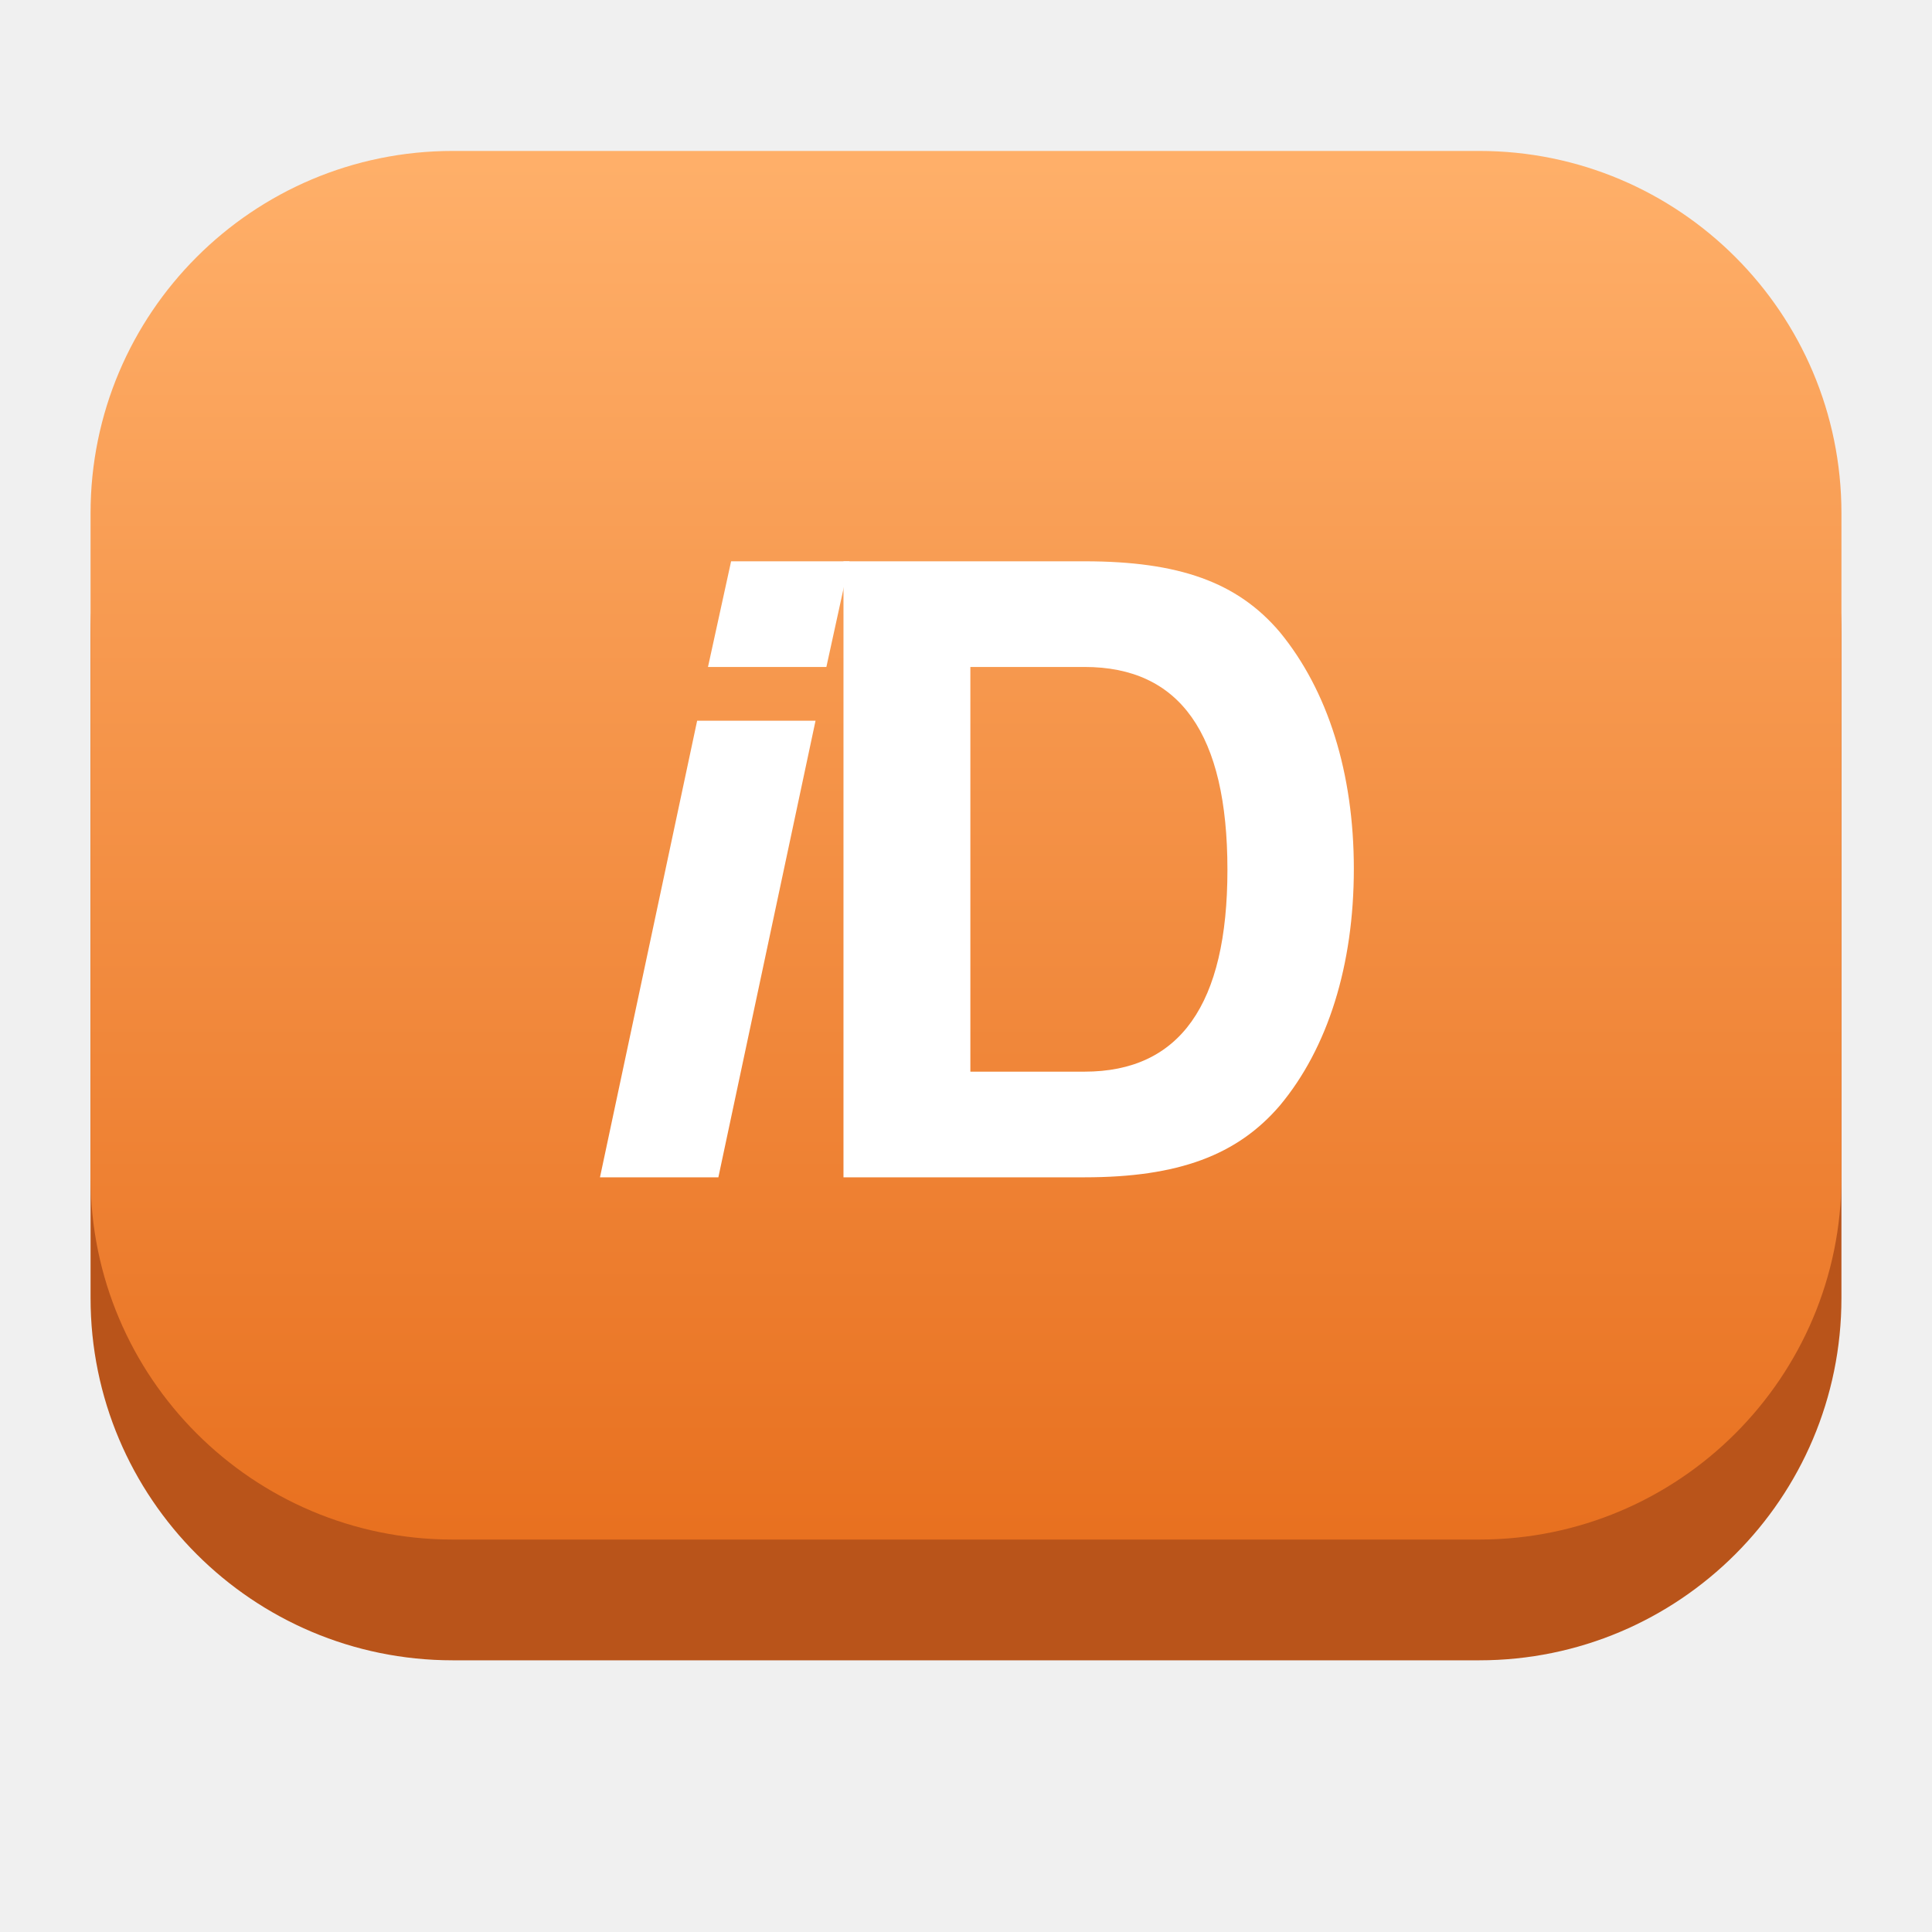
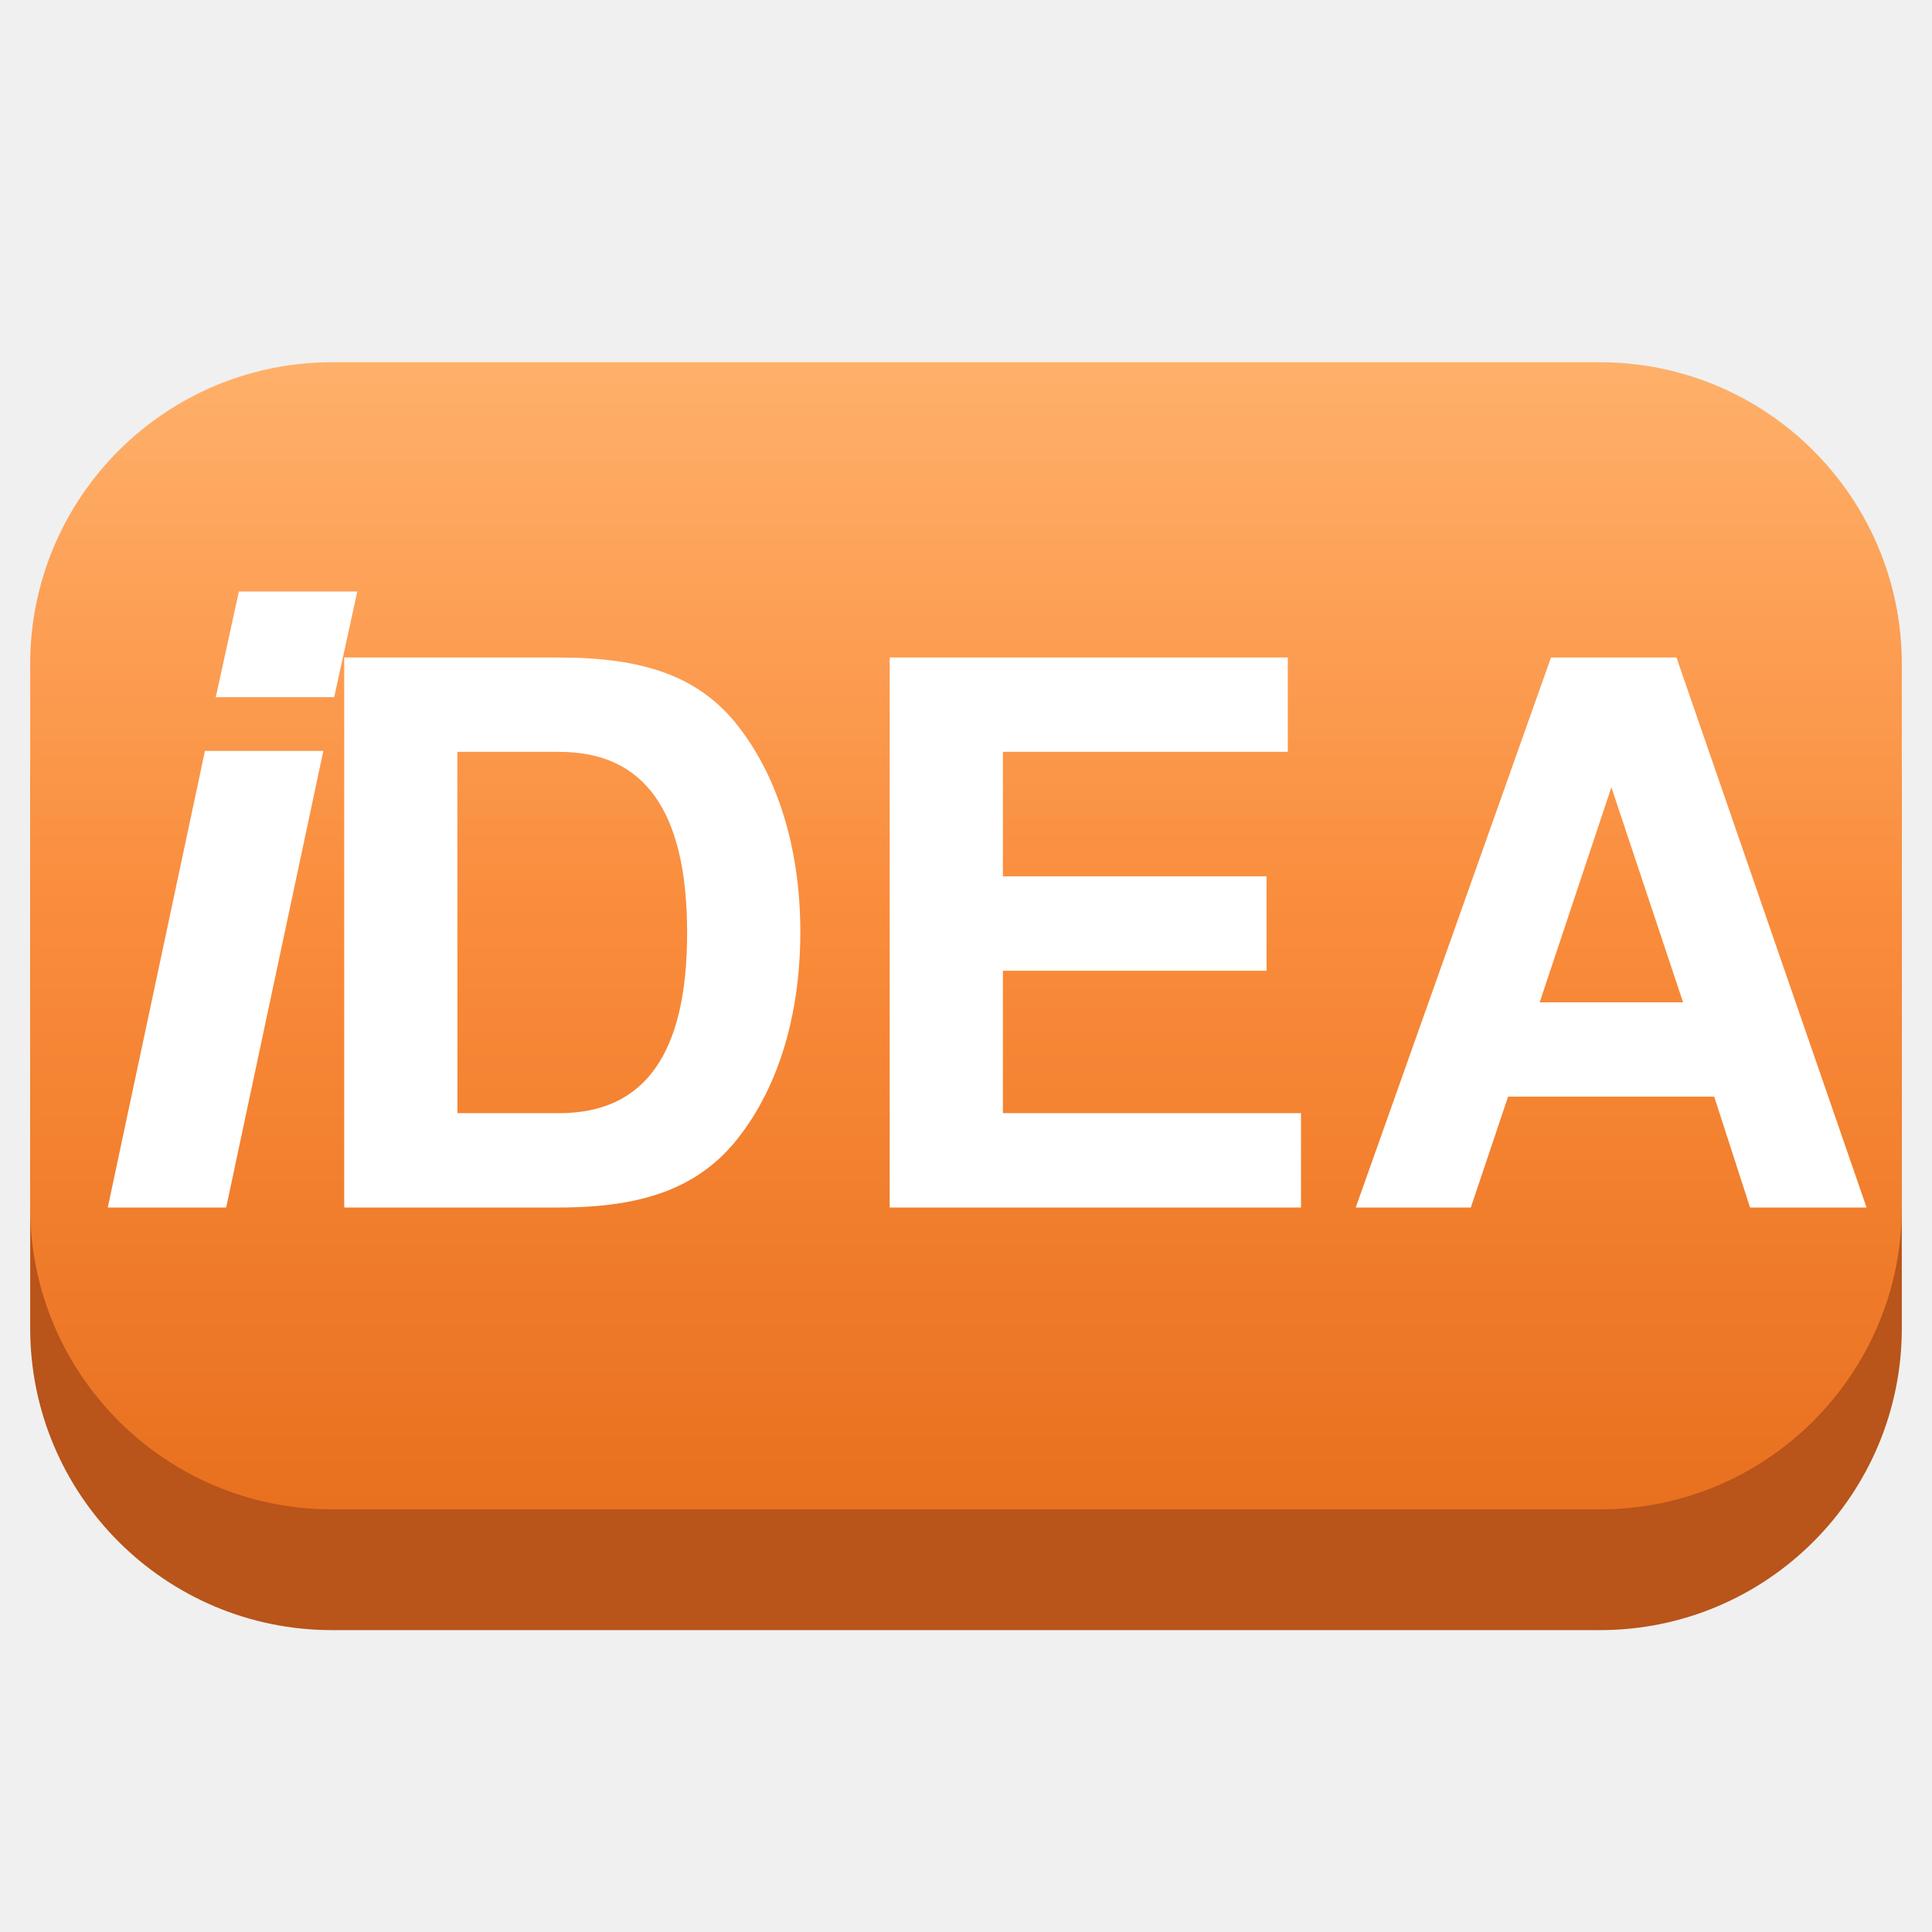
<svg xmlns="http://www.w3.org/2000/svg" viewBox="0 0 64 64">
  <defs>
    <linearGradient id="g" x1="0" y1="0" x2="0" y2="1">
      <stop offset="0" stop-color="#ffb06a" />
+       <stop offset=".5" stop-color="#f98b3a" />
      <stop offset="1" stop-color="#e8701f" />
    </linearGradient>
  </defs>
-   <rect x="3" y="9" width="58" height="46" rx="12" fill="#b9541a" />
-   <rect x="3" y="5" width="58" height="46" rx="12" fill="url(#g)" />
-   <text x="32" y="39" text-anchor="middle" font-family="Helvetica, Arial, sans-serif" font-weight="700" font-size="28" fill="#fff">
-     <tspan font-style="italic">i</tspan>D</text>
+   <rect x="1" y="16" width="62" height="38" rx="10" fill="#b9541a" />
+   <rect x="1" y="12" width="62" height="38" rx="10" fill="url(#g)" />
+   <text x="32" y="40" text-anchor="middle" textLength="54" lengthAdjust="spacingAndGlyphs" font-family="Helvetica, Arial, sans-serif" font-weight="700" font-size="25" fill="#fff">
+     <tspan font-style="italic" font-size="28">i</tspan>DEA</text>
</svg>
